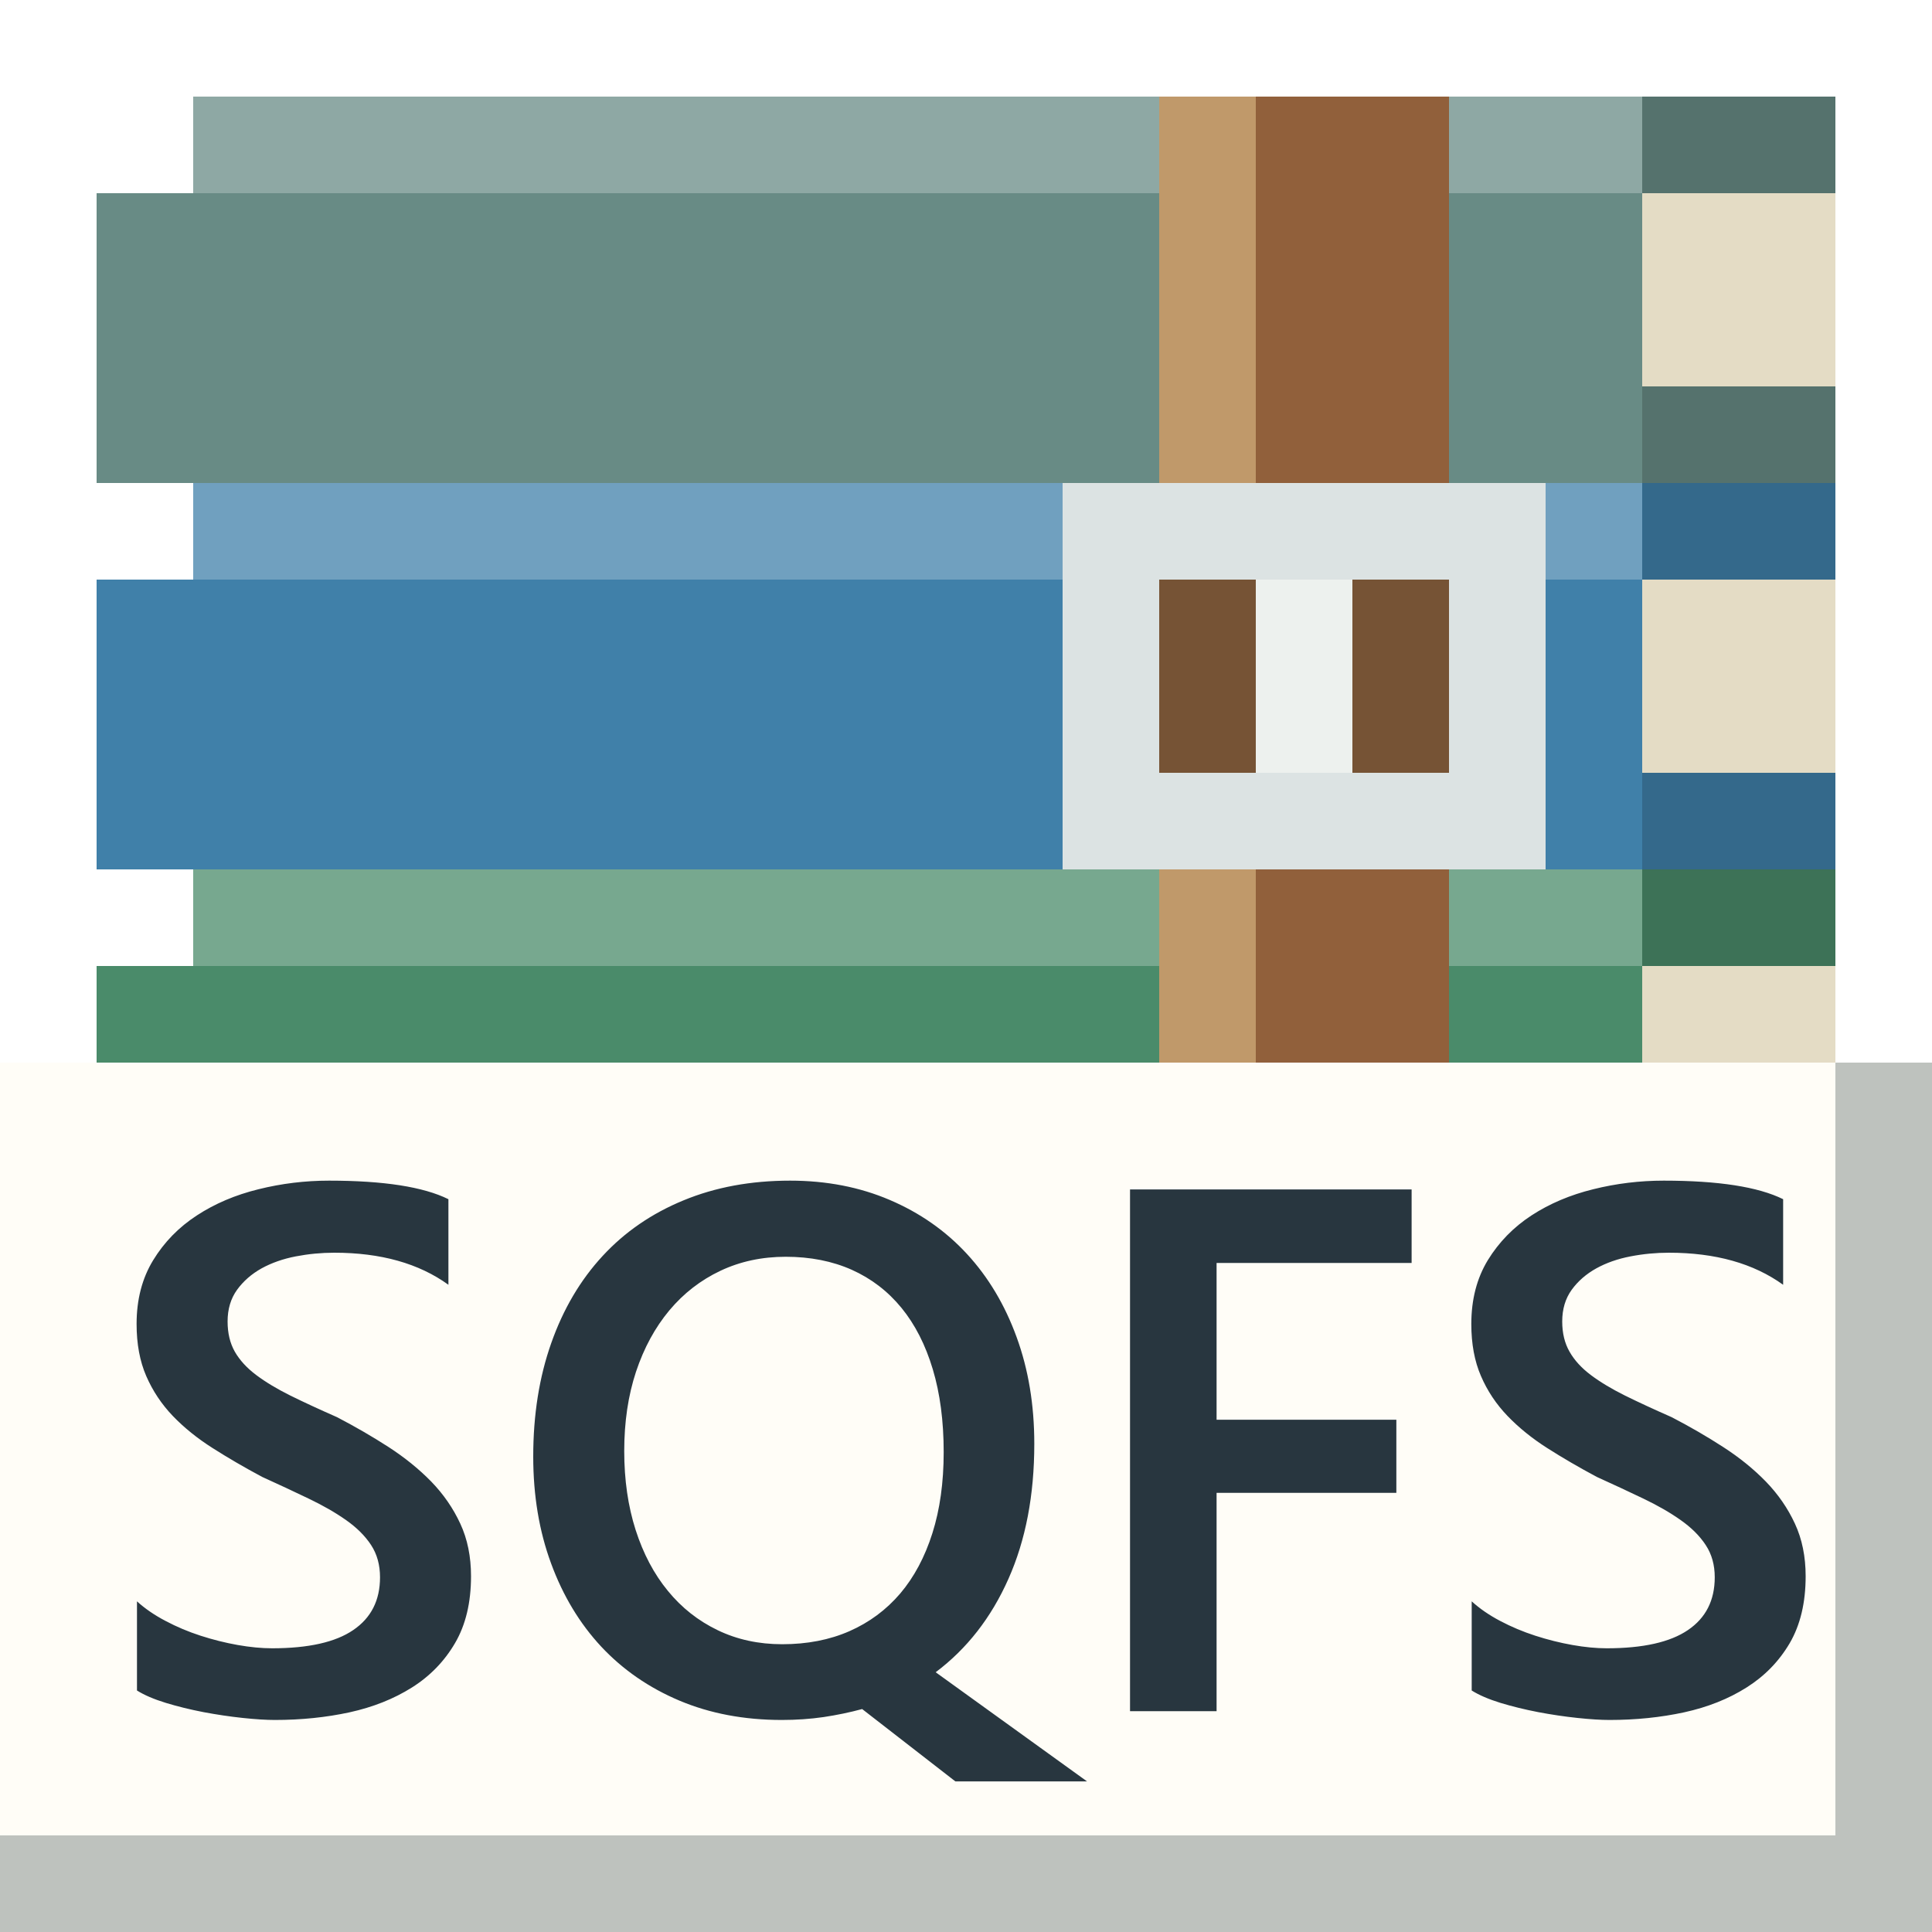
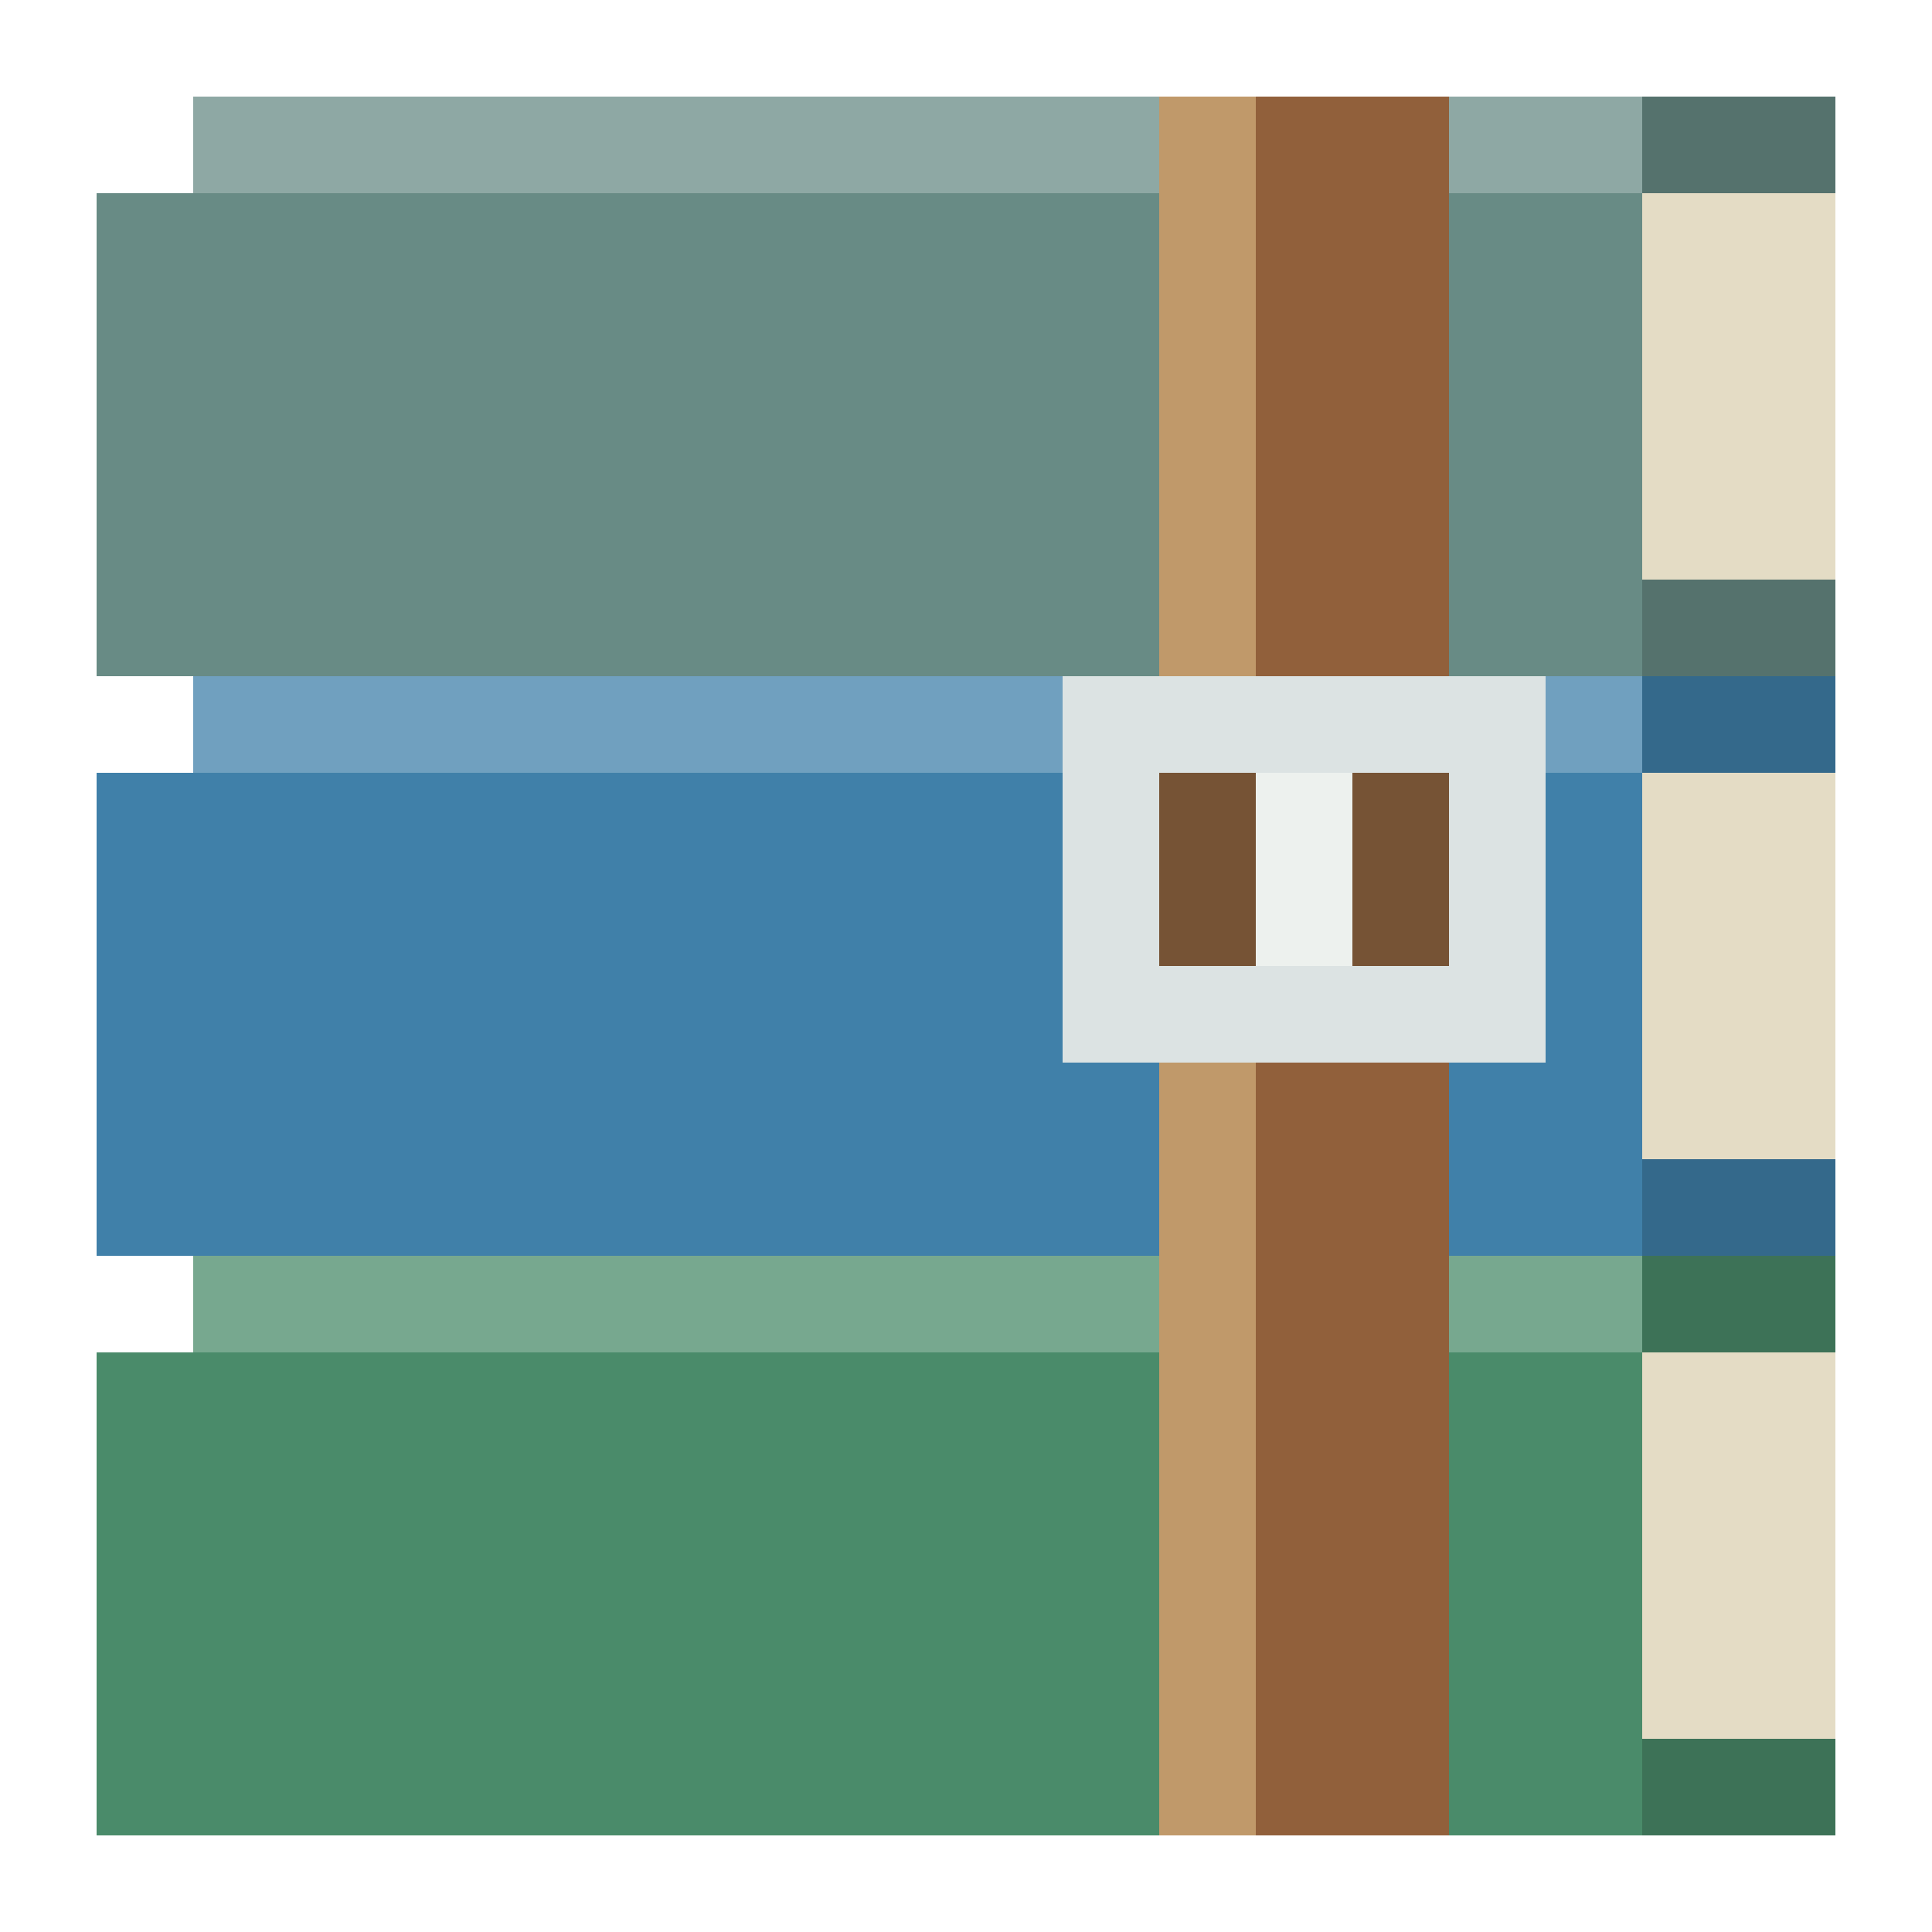
<svg xmlns="http://www.w3.org/2000/svg" width="20" height="20" viewBox="0 0 20 20">
  <defs />
-   <path fill="#3d7257" stroke="none" d="M 2 9 L 19 9 L 19 13 L 2 13 Z" />
-   <path fill="#4a8b6a" stroke="none" d="M 1 10 L 17 10 L 17 13 L 1 13 Z" />
-   <path fill="#77a88f" stroke="none" d="M 2 9 L 17 9 L 17 10 L 2 10 Z" />
-   <path fill="#e4dcc5" stroke="none" d="M 17 10 L 19 10 L 19 12 L 17 12 Z" />
-   <path fill="#34698b" stroke="none" d="M 2 5 L 19 5 L 19 9 L 2 9 Z" />
-   <path fill="#4080a9" stroke="none" d="M 1 6 L 17 6 L 17 9 L 1 9 Z" />
-   <path fill="#70a0bf" stroke="none" d="M 2 5 L 17 5 L 17 6 L 2 6 Z" />
-   <path fill="#e4dcc5" stroke="none" d="M 17 6 L 19 6 L 19 8 L 17 8 Z" />
-   <path fill="#55726d" stroke="none" d="M 2 1 L 19 1 L 19 5 L 2 5 Z" />
-   <path fill="#688b85" stroke="none" d="M 1 2 L 17 2 L 17 5 L 1 5 Z" />
+   <path fill="#3d7257" stroke="none" d="M 2 13 L 19 13 L 19 19 L 2 19 Z" />
+   <path fill="#4a8b6a" stroke="none" d="M 1 14 L 17 14 L 17 19 L 1 19 Z" />
+   <path fill="#77a88f" stroke="none" d="M 2 13 L 17 13 L 17 14 L 2 14 Z" />
+   <path fill="#e4dcc5" stroke="none" d="M 17 14 L 19 14 L 19 18 L 17 18 Z" />
+   <path fill="#34698b" stroke="none" d="M 2 7 L 19 7 L 19 13 L 2 13 Z" />
+   <path fill="#4080a9" stroke="none" d="M 1 8 L 17 8 L 17 13 L 1 13 Z" />
+   <path fill="#70a0bf" stroke="none" d="M 2 7 L 17 7 L 17 8 L 2 8 Z" />
+   <path fill="#e4dcc5" stroke="none" d="M 17 8 L 19 8 L 19 12 L 17 12 Z" />
+   <path fill="#55726d" stroke="none" d="M 2 1 L 19 1 L 19 7 L 2 7 Z" />
+   <path fill="#688b85" stroke="none" d="M 1 2 L 17 2 L 17 7 L 1 7 Z" />
  <path fill="#8ea8a4" stroke="none" d="M 2 1 L 17 1 L 17 2 L 2 2 Z" />
-   <path fill="#e4dcc5" stroke="none" d="M 17 2 L 19 2 L 19 4 L 17 4 Z" />
-   <path fill="#91603b" stroke="none" d="M 12 1 L 15 1 L 15 13 L 12 13 Z" />
-   <path fill="#c0996a" stroke="none" d="M 12 1 L 13 1 L 13 13 L 12 13 Z" />
-   <path fill="#dce3e3" stroke="none" d="M 11 5 L 16 5 L 16 9 L 11 9 Z" />
-   <path fill="#765335" stroke="none" d="M 12 6 L 15 6 L 15 8 L 12 8 Z" />
-   <path fill="#edf1ee" stroke="none" d="M 13 6 L 14 6 L 14 8 L 13 8 Z" />
-   <path fill="#bec2be" stroke="none" d="M 0 11 L 20 11 L 20 20 L 0 20 Z" />
-   <path fill="#fffdf7" stroke="none" d="M 0 11 L 19 11 L 19 19 L 0 19 Z" />
-   <g transform="matrix(1 0 0 1 1 10)">
-     <g>
-       <path fill="#28363f" stroke="none" d="M 0.418 7.5 L 0.418 6.577 Q 0.542 6.69 0.714 6.78 Q 0.885 6.871 1.077 6.933 Q 1.269 6.995 1.461 7.029 Q 1.654 7.063 1.816 7.063 Q 2.381 7.063 2.657 6.874 Q 2.934 6.686 2.934 6.328 Q 2.934 6.136 2.842 5.995 Q 2.75 5.854 2.584 5.737 Q 2.418 5.62 2.194 5.513 Q 1.97 5.405 1.714 5.289 Q 1.439 5.142 1.202 4.991 Q 0.964 4.84 0.789 4.658 Q 0.614 4.475 0.514 4.245 Q 0.414 4.015 0.414 3.706 Q 0.414 3.326 0.586 3.045 Q 0.757 2.765 1.038 2.582 Q 1.318 2.399 1.676 2.311 Q 2.034 2.222 2.407 2.222 Q 3.254 2.222 3.642 2.414 L 3.642 3.3 Q 3.183 2.968 2.46 2.968 Q 2.26 2.968 2.062 3.006 Q 1.865 3.044 1.708 3.13 Q 1.552 3.217 1.454 3.352 Q 1.356 3.488 1.356 3.68 Q 1.356 3.861 1.431 3.993 Q 1.507 4.125 1.652 4.234 Q 1.797 4.343 2.006 4.447 Q 2.215 4.55 2.49 4.671 Q 2.772 4.818 3.023 4.98 Q 3.273 5.142 3.464 5.337 Q 3.654 5.533 3.765 5.773 Q 3.876 6.012 3.876 6.317 Q 3.876 6.727 3.71 7.01 Q 3.545 7.292 3.264 7.469 Q 2.983 7.646 2.618 7.726 Q 2.253 7.805 1.846 7.805 Q 1.71 7.805 1.512 7.784 Q 1.315 7.763 1.107 7.724 Q 0.9 7.684 0.716 7.628 Q 0.531 7.571 0.418 7.5 Z M 7.093 7.805 Q 6.509 7.805 6.034 7.605 Q 5.56 7.405 5.224 7.046 Q 4.889 6.686 4.705 6.185 Q 4.52 5.684 4.52 5.078 Q 4.52 4.43 4.707 3.902 Q 4.893 3.375 5.238 3.002 Q 5.582 2.629 6.076 2.426 Q 6.569 2.222 7.179 2.222 Q 7.744 2.222 8.211 2.422 Q 8.679 2.622 9.01 2.981 Q 9.342 3.341 9.524 3.842 Q 9.707 4.343 9.707 4.946 Q 9.707 5.744 9.439 6.345 Q 9.172 6.946 8.686 7.311 L 10.253 8.441 L 8.89 8.441 L 7.925 7.692 Q 7.733 7.744 7.526 7.775 Q 7.319 7.805 7.093 7.805 Z M 7.134 3.01 Q 6.765 3.01 6.458 3.155 Q 6.151 3.3 5.929 3.565 Q 5.707 3.831 5.584 4.2 Q 5.462 4.569 5.462 5.021 Q 5.462 5.469 5.58 5.838 Q 5.699 6.208 5.914 6.469 Q 6.128 6.731 6.43 6.876 Q 6.731 7.021 7.097 7.021 Q 7.485 7.021 7.793 6.886 Q 8.102 6.75 8.319 6.496 Q 8.535 6.241 8.652 5.872 Q 8.769 5.503 8.769 5.032 Q 8.769 4.55 8.656 4.174 Q 8.543 3.797 8.332 3.539 Q 8.121 3.281 7.818 3.145 Q 7.515 3.01 7.134 3.01 Z M 13.613 3.074 L 11.594 3.074 L 11.594 4.697 L 13.455 4.697 L 13.455 5.454 L 11.594 5.454 L 11.594 7.714 L 10.698 7.714 L 10.698 2.313 L 13.613 2.313 L 13.613 3.074 Z M 14.235 7.5 L 14.235 6.577 Q 14.359 6.69 14.53 6.78 Q 14.702 6.871 14.894 6.933 Q 15.086 6.995 15.278 7.029 Q 15.47 7.063 15.632 7.063 Q 16.197 7.063 16.474 6.874 Q 16.751 6.686 16.751 6.328 Q 16.751 6.136 16.658 5.995 Q 16.566 5.854 16.4 5.737 Q 16.235 5.62 16.011 5.513 Q 15.786 5.405 15.53 5.289 Q 15.255 5.142 15.018 4.991 Q 14.781 4.84 14.606 4.658 Q 14.43 4.475 14.331 4.245 Q 14.231 4.015 14.231 3.706 Q 14.231 3.326 14.402 3.045 Q 14.574 2.765 14.854 2.582 Q 15.135 2.399 15.493 2.311 Q 15.85 2.222 16.223 2.222 Q 17.071 2.222 17.459 2.414 L 17.459 3.3 Q 16.999 2.968 16.276 2.968 Q 16.076 2.968 15.879 3.006 Q 15.681 3.044 15.525 3.13 Q 15.368 3.217 15.27 3.352 Q 15.172 3.488 15.172 3.68 Q 15.172 3.861 15.248 3.993 Q 15.323 4.125 15.468 4.234 Q 15.613 4.343 15.822 4.447 Q 16.031 4.55 16.306 4.671 Q 16.589 4.818 16.839 4.98 Q 17.09 5.142 17.28 5.337 Q 17.47 5.533 17.581 5.773 Q 17.692 6.012 17.692 6.317 Q 17.692 6.727 17.527 7.01 Q 17.361 7.292 17.08 7.469 Q 16.8 7.646 16.434 7.726 Q 16.069 7.805 15.662 7.805 Q 15.527 7.805 15.329 7.784 Q 15.131 7.763 14.924 7.724 Q 14.717 7.684 14.532 7.628 Q 14.348 7.571 14.235 7.5 Z" />
-     </g>
-   </g>
+   <path fill="#e4dcc5" stroke="none" d="M 17 2 L 19 2 L 19 6 L 17 6 Z" />
+   <path fill="#91603b" stroke="none" d="M 12 1 L 15 1 L 15 19 L 12 19 Z" />
+   <path fill="#c0996a" stroke="none" d="M 12 1 L 13 1 L 13 19 L 12 19 Z" />
+   <path fill="#dce3e3" stroke="none" d="M 11 7 L 16 7 L 16 11 L 11 11 Z" />
+   <path fill="#765335" stroke="none" d="M 12 8 L 15 8 L 15 10 L 12 10 Z" />
+   <path fill="#edf1ee" stroke="none" d="M 13 8 L 14 8 L 14 10 L 13 10 Z" />
</svg>
